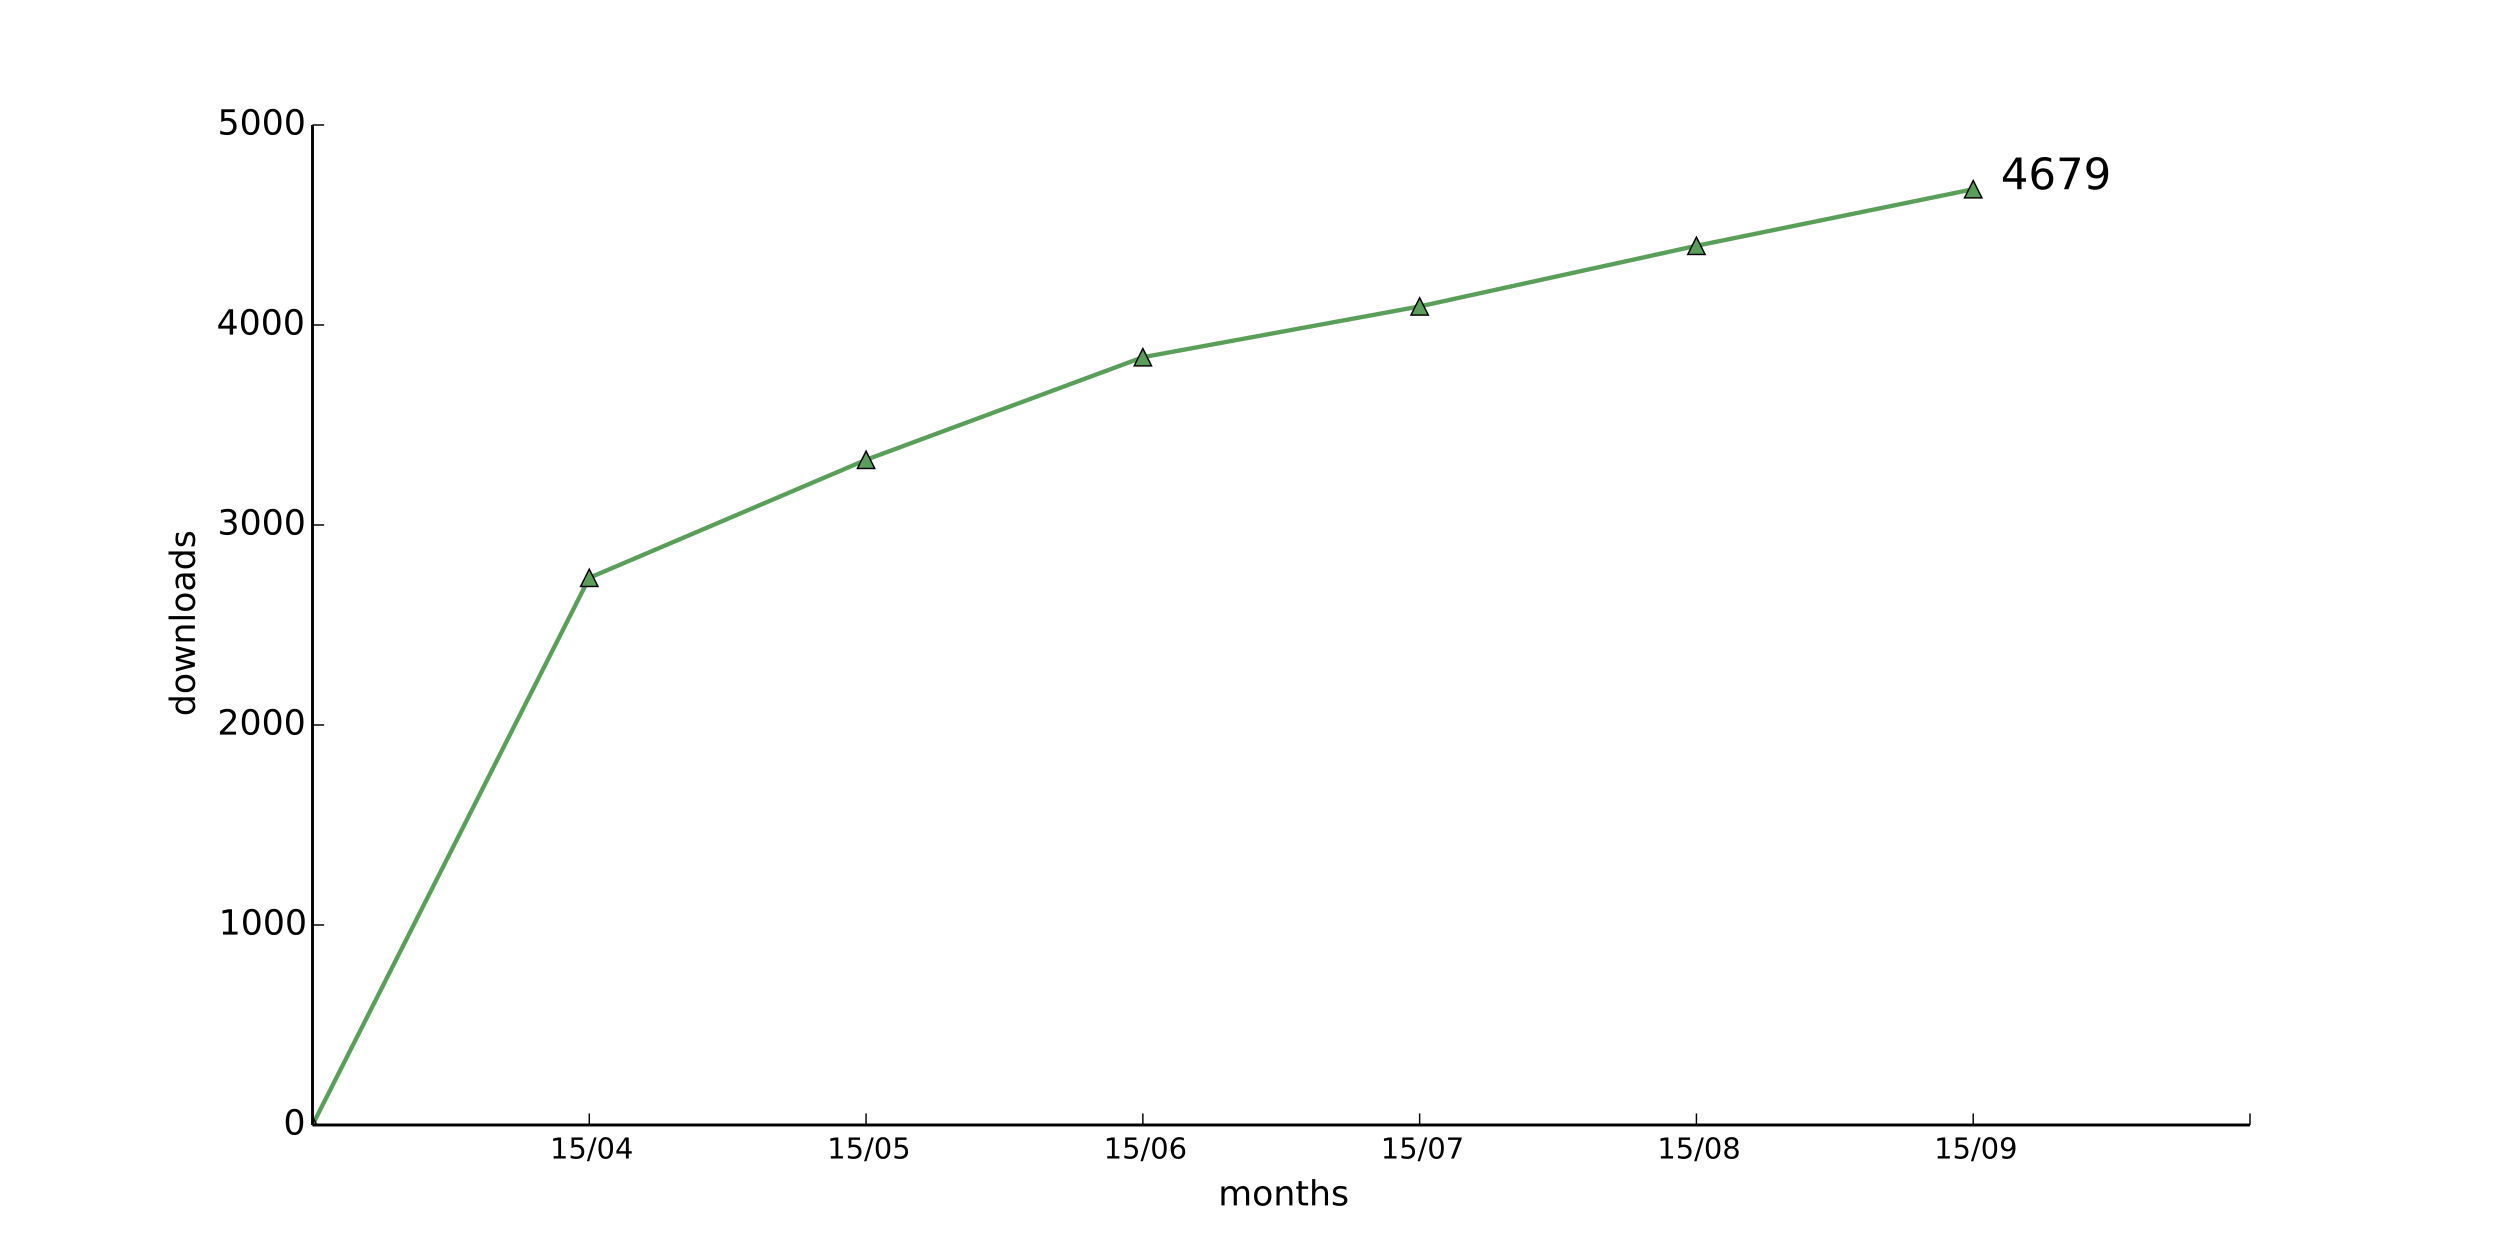
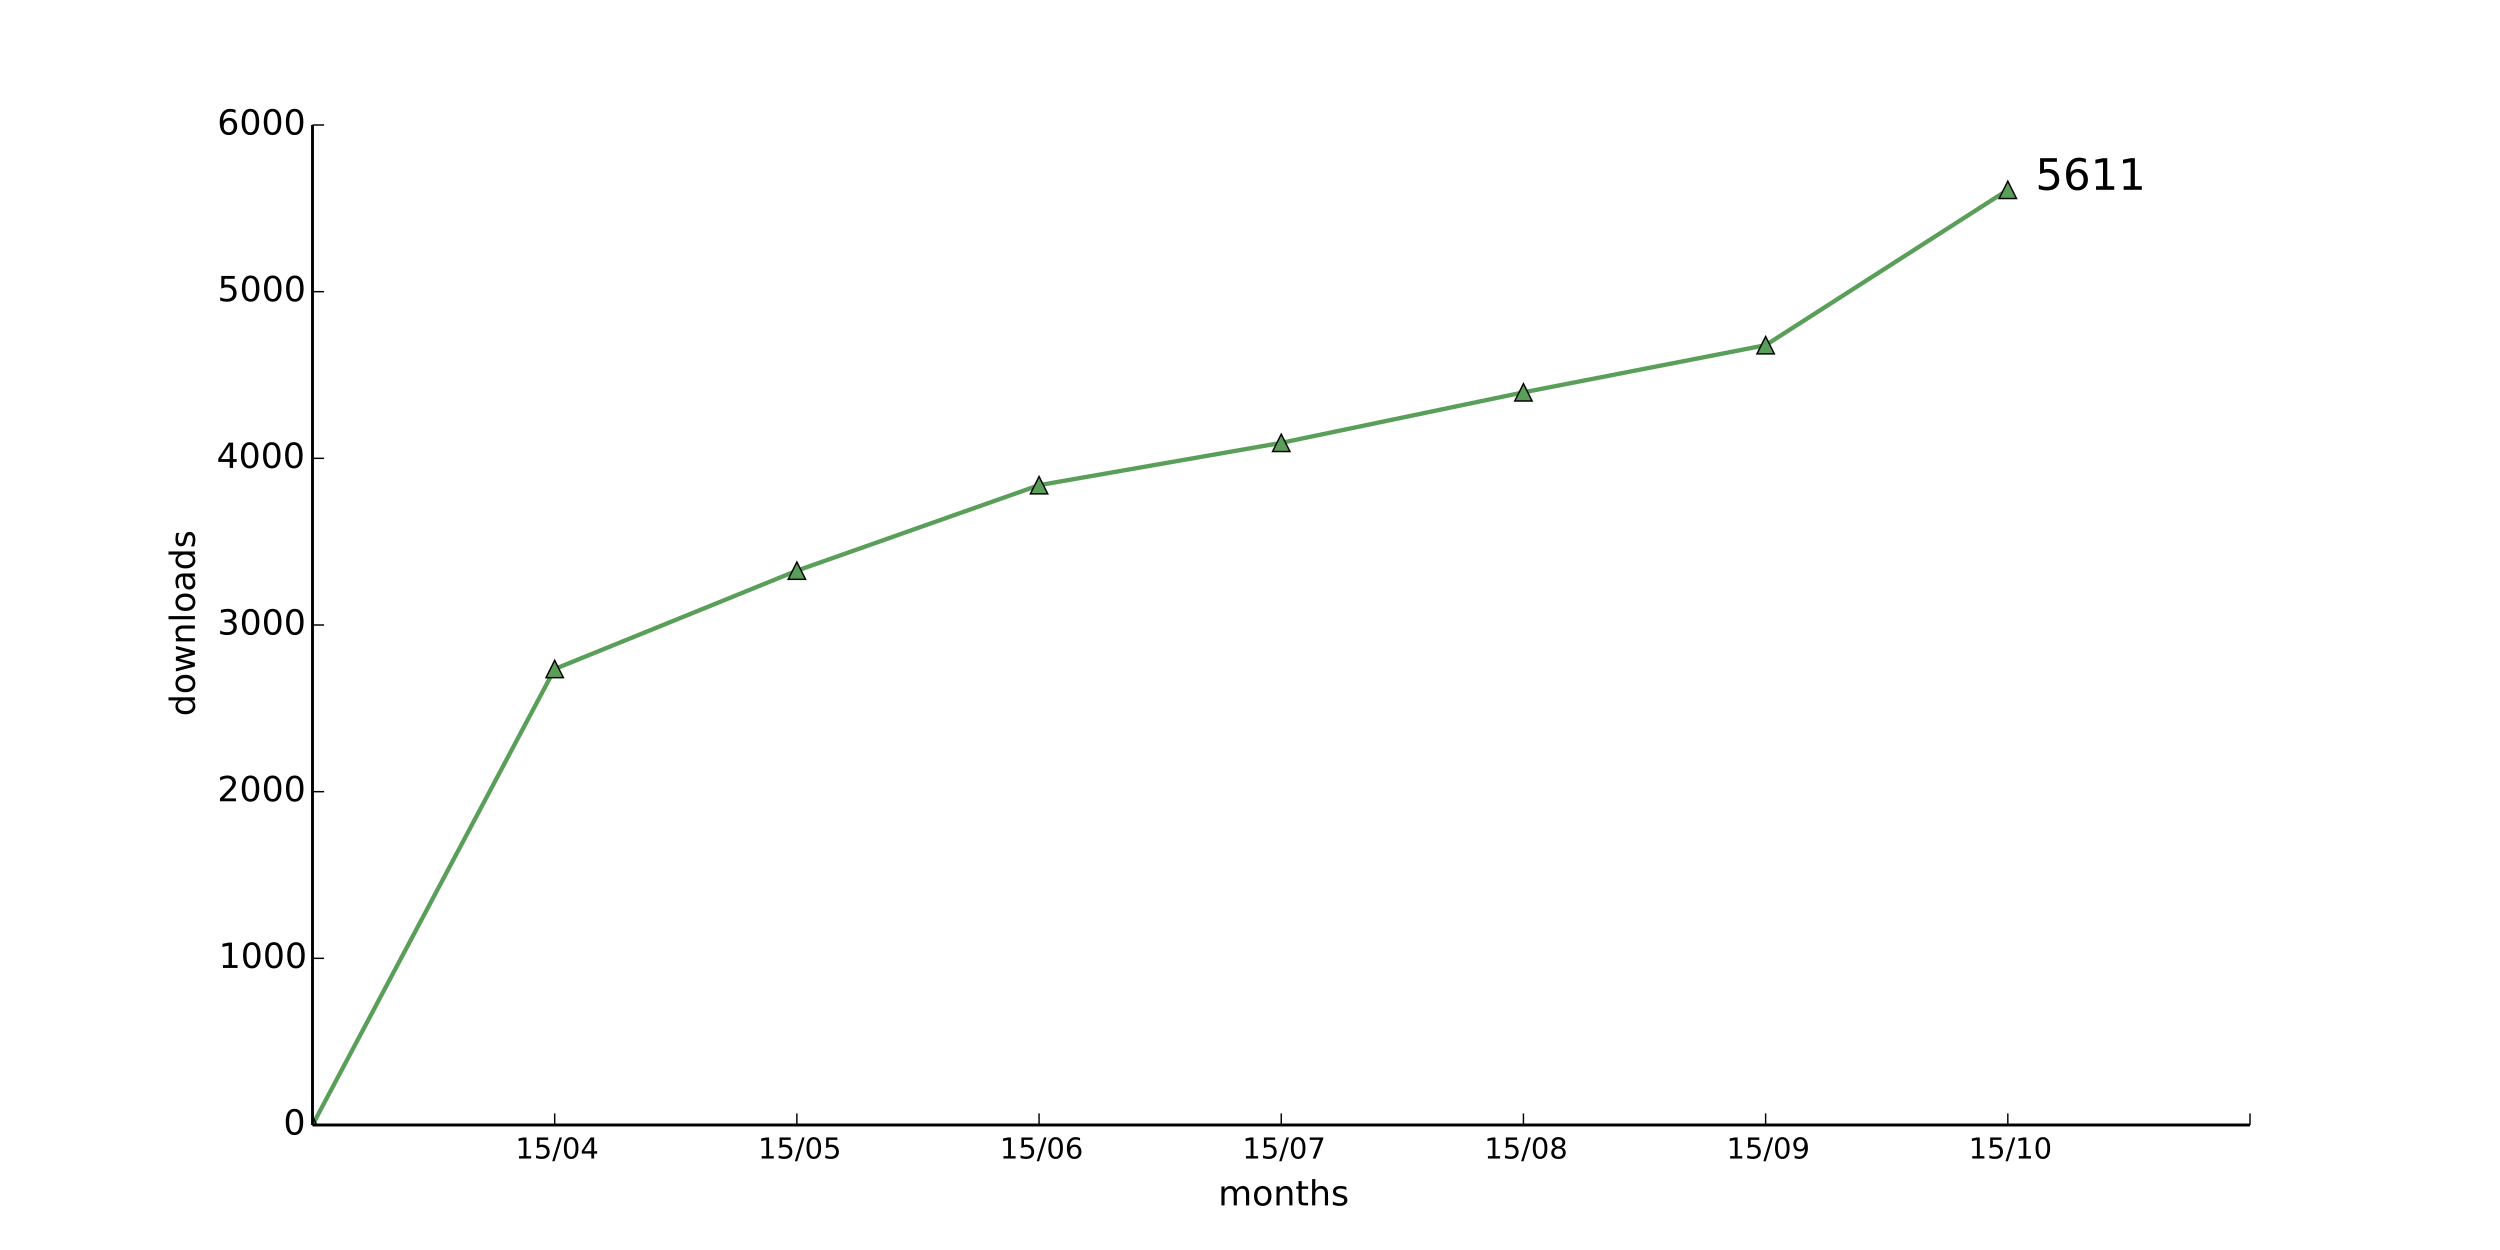
<svg xmlns="http://www.w3.org/2000/svg" xmlns:xlink="http://www.w3.org/1999/xlink" height="432pt" version="1.1" viewBox="0 0 864 432" width="864pt">
  <defs>
    <style type="text/css">
*{stroke-linecap:butt;stroke-linejoin:round;}
  </style>
  </defs>
  <g id="figure_1">
    <g id="patch_1">
      <path d=" M0 432 L864 432 L864 0 L0 0 z " style="fill:#ffffff;" />
    </g>
    <g id="axes_1">
      <g id="patch_2">
        <path d=" M108 388.8 L777.6 388.8 L777.6 43.2 L108 43.2 z " style="fill:#ffffff;" />
      </g>
      <g id="line2d_1">
-         <path clip-path="url(#pad36b945f0)" d=" M108 388.8 L203.657 199.688 L299.314 158.907 L394.971 123.448 L490.629 105.892 L586.286 84.948 L681.943 65.388" style="fill:none;stroke:#599f59;stroke-linecap:square;stroke-width:1.5;" />
+         <path clip-path="url(#pad36b945f0)" d=" M108 388.8 L191.7 231.206 L275.4 197.222 L359.1 167.674 L442.8 153.043 L526.5 135.59 L610.2 119.29 L693.9 65.606" style="fill:none;stroke:#599f59;stroke-linecap:square;stroke-width:1.5;" />
      </g>
      <g id="line2d_2">
        <defs>
          <path d=" M0 -3 L-3 3 L3 3 z " id="m5ce14715ee" style="stroke:#000000;stroke-linejoin:miter;stroke-width:0.5;" />
        </defs>
        <g clip-path="url(#pad36b945f0)">
          <use style="fill:#599f59;stroke:#000000;stroke-linejoin:miter;stroke-width:0.5;" x="108.0" xlink:href="#m5ce14715ee" y="388.8" />
-           <use style="fill:#599f59;stroke:#000000;stroke-linejoin:miter;stroke-width:0.5;" x="203.657" xlink:href="#m5ce14715ee" y="199.688" />
-           <use style="fill:#599f59;stroke:#000000;stroke-linejoin:miter;stroke-width:0.5;" x="299.314" xlink:href="#m5ce14715ee" y="158.907" />
-           <use style="fill:#599f59;stroke:#000000;stroke-linejoin:miter;stroke-width:0.5;" x="394.971" xlink:href="#m5ce14715ee" y="123.448" />
-           <use style="fill:#599f59;stroke:#000000;stroke-linejoin:miter;stroke-width:0.5;" x="490.629" xlink:href="#m5ce14715ee" y="105.892" />
-           <use style="fill:#599f59;stroke:#000000;stroke-linejoin:miter;stroke-width:0.5;" x="586.286" xlink:href="#m5ce14715ee" y="84.948" />
-           <use style="fill:#599f59;stroke:#000000;stroke-linejoin:miter;stroke-width:0.5;" x="681.943" xlink:href="#m5ce14715ee" y="65.388" />
+           <use style="fill:#599f59;stroke:#000000;stroke-linejoin:miter;stroke-width:0.5;" x="191.7" xlink:href="#m5ce14715ee" y="231.206" />
+           <use style="fill:#599f59;stroke:#000000;stroke-linejoin:miter;stroke-width:0.5;" x="275.4" xlink:href="#m5ce14715ee" y="197.222" />
+           <use style="fill:#599f59;stroke:#000000;stroke-linejoin:miter;stroke-width:0.5;" x="359.1" xlink:href="#m5ce14715ee" y="167.674" />
+           <use style="fill:#599f59;stroke:#000000;stroke-linejoin:miter;stroke-width:0.5;" x="442.8" xlink:href="#m5ce14715ee" y="153.043" />
+           <use style="fill:#599f59;stroke:#000000;stroke-linejoin:miter;stroke-width:0.5;" x="526.5" xlink:href="#m5ce14715ee" y="135.59" />
+           <use style="fill:#599f59;stroke:#000000;stroke-linejoin:miter;stroke-width:0.5;" x="610.2" xlink:href="#m5ce14715ee" y="119.29" />
+           <use style="fill:#599f59;stroke:#000000;stroke-linejoin:miter;stroke-width:0.5;" x="693.9" xlink:href="#m5ce14715ee" y="65.606" />
        </g>
      </g>
      <g id="matplotlib.axis_1">
        <g id="xtick_1">
          <g id="line2d_3">
            <defs>
              <path d=" M0 0 L0 -4" id="m93b0483c22" style="stroke:#000000;stroke-width:0.5;" />
            </defs>
            <g>
-               <use style="stroke:#000000;stroke-width:0.5;" x="203.657" xlink:href="#m93b0483c22" y="388.8" />
+               <use style="stroke:#000000;stroke-width:0.5;" x="191.7" xlink:href="#m93b0483c22" y="388.8" />
            </g>
          </g>
          <g id="text_1">
            <defs>
              <path d=" M31.781 66.406 Q24.172 66.406 20.328 58.906 Q16.5 51.422 16.5 36.375 Q16.5 21.391 20.328 13.891 Q24.172 6.391 31.781 6.391 Q39.453 6.391 43.281 13.891 Q47.125 21.391 47.125 36.375 Q47.125 51.422 43.281 58.906 Q39.453 66.406 31.781 66.406 M31.781 74.219 Q44.047 74.219 50.516 64.516 Q56.984 54.828 56.984 36.375 Q56.984 17.969 50.516 8.266 Q44.047 -1.422 31.781 -1.422 Q19.531 -1.422 13.062 8.266 Q6.594 17.969 6.594 36.375 Q6.594 54.828 13.062 64.516 Q19.531 74.219 31.781 74.219" id="BitstreamVeraSans-Roman-30" />
              <path d=" M12.406 8.297 L28.516 8.297 L28.516 63.922 L10.984 60.406 L10.984 69.391 L28.422 72.906 L38.281 72.906 L38.281 8.297 L54.391 8.297 L54.391 0 L12.406 0 z " id="BitstreamVeraSans-Roman-31" />
              <path d=" M37.797 64.312 L12.891 25.391 L37.797 25.391 z  M35.203 72.906 L47.609 72.906 L47.609 25.391 L58.016 25.391 L58.016 17.188 L47.609 17.188 L47.609 0 L37.797 0 L37.797 17.188 L4.891 17.188 L4.891 26.703 z " id="BitstreamVeraSans-Roman-34" />
              <path d=" M25.391 72.906 L33.688 72.906 L8.297 -9.281 L0 -9.281 z " id="BitstreamVeraSans-Roman-2f" />
              <path d=" M10.797 72.906 L49.516 72.906 L49.516 64.594 L19.828 64.594 L19.828 46.734 Q21.969 47.469 24.109 47.828 Q26.266 48.188 28.422 48.188 Q40.625 48.188 47.75 41.5 Q54.891 34.812 54.891 23.391 Q54.891 11.625 47.562 5.094 Q40.234 -1.422 26.906 -1.422 Q22.312 -1.422 17.547 -0.641 Q12.797 0.141 7.719 1.703 L7.719 11.625 Q12.109 9.234 16.797 8.062 Q21.484 6.891 26.703 6.891 Q35.156 6.891 40.078 11.328 Q45.016 15.766 45.016 23.391 Q45.016 31 40.078 35.438 Q35.156 39.891 26.703 39.891 Q22.75 39.891 18.812 39.016 Q14.891 38.141 10.797 36.281 z " id="BitstreamVeraSans-Roman-35" />
            </defs>
-             <g transform="translate(190.0775 400.3984)scale(0.1 -0.1)">
+             <g transform="translate(178.1203 400.3984)scale(0.1 -0.1)">
              <use xlink:href="#BitstreamVeraSans-Roman-31" />
              <use x="63.623" xlink:href="#BitstreamVeraSans-Roman-35" />
              <use x="127.246" xlink:href="#BitstreamVeraSans-Roman-2f" />
              <use x="160.938" xlink:href="#BitstreamVeraSans-Roman-30" />
              <use x="224.561" xlink:href="#BitstreamVeraSans-Roman-34" />
            </g>
          </g>
        </g>
        <g id="xtick_2">
          <g id="line2d_4">
            <g>
-               <use style="stroke:#000000;stroke-width:0.5;" x="299.314" xlink:href="#m93b0483c22" y="388.8" />
+               <use style="stroke:#000000;stroke-width:0.5;" x="275.4" xlink:href="#m93b0483c22" y="388.8" />
            </g>
          </g>
          <g id="text_2">
-             <g transform="translate(285.8908 400.3984)scale(0.1 -0.1)">
+             <g transform="translate(261.9766 400.3984)scale(0.1 -0.1)">
              <use xlink:href="#BitstreamVeraSans-Roman-31" />
              <use x="63.623" xlink:href="#BitstreamVeraSans-Roman-35" />
              <use x="127.246" xlink:href="#BitstreamVeraSans-Roman-2f" />
              <use x="160.938" xlink:href="#BitstreamVeraSans-Roman-30" />
              <use x="224.561" xlink:href="#BitstreamVeraSans-Roman-35" />
            </g>
          </g>
        </g>
        <g id="xtick_3">
          <g id="line2d_5">
            <g>
-               <use style="stroke:#000000;stroke-width:0.5;" x="394.971" xlink:href="#m93b0483c22" y="388.8" />
+               <use style="stroke:#000000;stroke-width:0.5;" x="359.1" xlink:href="#m93b0483c22" y="388.8" />
            </g>
          </g>
          <g id="text_3">
            <defs>
              <path d=" M33.016 40.375 Q26.375 40.375 22.484 35.828 Q18.609 31.297 18.609 23.391 Q18.609 15.531 22.484 10.953 Q26.375 6.391 33.016 6.391 Q39.656 6.391 43.531 10.953 Q47.406 15.531 47.406 23.391 Q47.406 31.297 43.531 35.828 Q39.656 40.375 33.016 40.375 M52.594 71.297 L52.594 62.312 Q48.875 64.062 45.094 64.984 Q41.312 65.922 37.594 65.922 Q27.828 65.922 22.672 59.328 Q17.531 52.734 16.797 39.406 Q19.672 43.656 24.016 45.922 Q28.375 48.188 33.594 48.188 Q44.578 48.188 50.953 41.516 Q57.328 34.859 57.328 23.391 Q57.328 12.156 50.688 5.359 Q44.047 -1.422 33.016 -1.422 Q20.359 -1.422 13.672 8.266 Q6.984 17.969 6.984 36.375 Q6.984 53.656 15.188 63.938 Q23.391 74.219 37.203 74.219 Q40.922 74.219 44.703 73.484 Q48.484 72.75 52.594 71.297" id="BitstreamVeraSans-Roman-36" />
            </defs>
-             <g transform="translate(381.4261 400.3984)scale(0.1 -0.1)">
+             <g transform="translate(345.5547 400.3984)scale(0.1 -0.1)">
              <use xlink:href="#BitstreamVeraSans-Roman-31" />
              <use x="63.623" xlink:href="#BitstreamVeraSans-Roman-35" />
              <use x="127.246" xlink:href="#BitstreamVeraSans-Roman-2f" />
              <use x="160.938" xlink:href="#BitstreamVeraSans-Roman-30" />
              <use x="224.561" xlink:href="#BitstreamVeraSans-Roman-36" />
            </g>
          </g>
        </g>
        <g id="xtick_4">
          <g id="line2d_6">
            <g>
-               <use style="stroke:#000000;stroke-width:0.5;" x="490.629" xlink:href="#m93b0483c22" y="388.8" />
+               <use style="stroke:#000000;stroke-width:0.5;" x="442.8" xlink:href="#m93b0483c22" y="388.8" />
            </g>
          </g>
          <g id="text_4">
            <defs>
              <path d=" M8.203 72.906 L55.078 72.906 L55.078 68.703 L28.609 0 L18.312 0 L43.219 64.594 L8.203 64.594 z " id="BitstreamVeraSans-Roman-37" />
            </defs>
-             <g transform="translate(477.1958 400.3984)scale(0.1 -0.1)">
+             <g transform="translate(429.3672 400.3984)scale(0.1 -0.1)">
              <use xlink:href="#BitstreamVeraSans-Roman-31" />
              <use x="63.623" xlink:href="#BitstreamVeraSans-Roman-35" />
              <use x="127.246" xlink:href="#BitstreamVeraSans-Roman-2f" />
              <use x="160.938" xlink:href="#BitstreamVeraSans-Roman-30" />
              <use x="224.561" xlink:href="#BitstreamVeraSans-Roman-37" />
            </g>
          </g>
        </g>
        <g id="xtick_5">
          <g id="line2d_7">
            <g>
-               <use style="stroke:#000000;stroke-width:0.5;" x="586.286" xlink:href="#m93b0483c22" y="388.8" />
+               <use style="stroke:#000000;stroke-width:0.5;" x="526.5" xlink:href="#m93b0483c22" y="388.8" />
            </g>
          </g>
          <g id="text_5">
            <defs>
              <path d=" M31.781 34.625 Q24.75 34.625 20.719 30.859 Q16.703 27.094 16.703 20.516 Q16.703 13.922 20.719 10.156 Q24.75 6.391 31.781 6.391 Q38.812 6.391 42.859 10.172 Q46.922 13.969 46.922 20.516 Q46.922 27.094 42.891 30.859 Q38.875 34.625 31.781 34.625 M21.922 38.812 Q15.578 40.375 12.031 44.719 Q8.5 49.078 8.5 55.328 Q8.5 64.062 14.719 69.141 Q20.953 74.219 31.781 74.219 Q42.672 74.219 48.875 69.141 Q55.078 64.062 55.078 55.328 Q55.078 49.078 51.531 44.719 Q48 40.375 41.703 38.812 Q48.828 37.156 52.797 32.312 Q56.781 27.484 56.781 20.516 Q56.781 9.906 50.312 4.234 Q43.844 -1.422 31.781 -1.422 Q19.734 -1.422 13.25 4.234 Q6.781 9.906 6.781 20.516 Q6.781 27.484 10.781 32.312 Q14.797 37.156 21.922 38.812 M18.312 54.391 Q18.312 48.734 21.844 45.562 Q25.391 42.391 31.781 42.391 Q38.141 42.391 41.719 45.562 Q45.312 48.734 45.312 54.391 Q45.312 60.062 41.719 63.234 Q38.141 66.406 31.781 66.406 Q25.391 66.406 21.844 63.234 Q18.312 60.062 18.312 54.391" id="BitstreamVeraSans-Roman-38" />
            </defs>
-             <g transform="translate(572.7677 400.3984)scale(0.1 -0.1)">
+             <g transform="translate(512.982 400.3984)scale(0.1 -0.1)">
              <use xlink:href="#BitstreamVeraSans-Roman-31" />
              <use x="63.623" xlink:href="#BitstreamVeraSans-Roman-35" />
              <use x="127.246" xlink:href="#BitstreamVeraSans-Roman-2f" />
              <use x="160.938" xlink:href="#BitstreamVeraSans-Roman-30" />
              <use x="224.561" xlink:href="#BitstreamVeraSans-Roman-38" />
            </g>
          </g>
        </g>
        <g id="xtick_6">
          <g id="line2d_8">
            <g>
-               <use style="stroke:#000000;stroke-width:0.5;" x="681.943" xlink:href="#m93b0483c22" y="388.8" />
+               <use style="stroke:#000000;stroke-width:0.5;" x="610.2" xlink:href="#m93b0483c22" y="388.8" />
            </g>
          </g>
          <g id="text_6">
            <defs>
              <path d=" M10.984 1.516 L10.984 10.5 Q14.703 8.734 18.5 7.812 Q22.312 6.891 25.984 6.891 Q35.75 6.891 40.891 13.453 Q46.047 20.016 46.781 33.406 Q43.953 29.203 39.594 26.953 Q35.25 24.703 29.984 24.703 Q19.047 24.703 12.672 31.312 Q6.297 37.938 6.297 49.422 Q6.297 60.641 12.938 67.422 Q19.578 74.219 30.609 74.219 Q43.266 74.219 49.922 64.516 Q56.594 54.828 56.594 36.375 Q56.594 19.141 48.406 8.859 Q40.234 -1.422 26.422 -1.422 Q22.703 -1.422 18.891 -0.688 Q15.094 0.047 10.984 1.516 M30.609 32.422 Q37.25 32.422 41.125 36.953 Q45.016 41.5 45.016 49.422 Q45.016 57.281 41.125 61.844 Q37.25 66.406 30.609 66.406 Q23.969 66.406 20.094 61.844 Q16.219 57.281 16.219 49.422 Q16.219 41.5 20.094 36.953 Q23.969 32.422 30.609 32.422" id="BitstreamVeraSans-Roman-39" />
            </defs>
-             <g transform="translate(668.4343 400.3984)scale(0.1 -0.1)">
+             <g transform="translate(596.6914 400.3984)scale(0.1 -0.1)">
              <use xlink:href="#BitstreamVeraSans-Roman-31" />
              <use x="63.623" xlink:href="#BitstreamVeraSans-Roman-35" />
              <use x="127.246" xlink:href="#BitstreamVeraSans-Roman-2f" />
              <use x="160.938" xlink:href="#BitstreamVeraSans-Roman-30" />
              <use x="224.561" xlink:href="#BitstreamVeraSans-Roman-39" />
            </g>
          </g>
        </g>
        <g id="xtick_7">
          <g id="line2d_9">
            <g>
+               <use style="stroke:#000000;stroke-width:0.5;" x="693.9" xlink:href="#m93b0483c22" y="388.8" />
+             </g>
+           </g>
+           <g id="text_7">
+             <g transform="translate(680.3719 400.3984)scale(0.1 -0.1)">
+               <use xlink:href="#BitstreamVeraSans-Roman-31" />
+               <use x="63.623" xlink:href="#BitstreamVeraSans-Roman-35" />
+               <use x="127.246" xlink:href="#BitstreamVeraSans-Roman-2f" />
+               <use x="160.938" xlink:href="#BitstreamVeraSans-Roman-31" />
+               <use x="224.561" xlink:href="#BitstreamVeraSans-Roman-30" />
+             </g>
+           </g>
+         </g>
+         <g id="xtick_8">
+           <g id="line2d_10">
+             <g>
              <use style="stroke:#000000;stroke-width:0.5;" x="777.6" xlink:href="#m93b0483c22" y="388.8" />
            </g>
          </g>
        </g>
-         <g id="text_7">
+         <g id="text_8">
          <defs>
            <path d=" M54.891 33.016 L54.891 0 L45.906 0 L45.906 32.719 Q45.906 40.484 42.875 44.328 Q39.844 48.188 33.797 48.188 Q26.516 48.188 22.312 43.547 Q18.109 38.922 18.109 30.906 L18.109 0 L9.078 0 L9.078 54.688 L18.109 54.688 L18.109 46.188 Q21.344 51.125 25.703 53.562 Q30.078 56 35.797 56 Q45.219 56 50.047 50.172 Q54.891 44.344 54.891 33.016" id="BitstreamVeraSans-Roman-6e" />
            <path d=" M52 44.188 Q55.375 50.25 60.062 53.125 Q64.75 56 71.094 56 Q79.641 56 84.281 50.016 Q88.922 44.047 88.922 33.016 L88.922 0 L79.891 0 L79.891 32.719 Q79.891 40.578 77.094 44.375 Q74.312 48.188 68.609 48.188 Q61.625 48.188 57.562 43.547 Q53.516 38.922 53.516 30.906 L53.516 0 L44.484 0 L44.484 32.719 Q44.484 40.625 41.703 44.406 Q38.922 48.188 33.109 48.188 Q26.219 48.188 22.156 43.531 Q18.109 38.875 18.109 30.906 L18.109 0 L9.078 0 L9.078 54.688 L18.109 54.688 L18.109 46.188 Q21.188 51.219 25.484 53.609 Q29.781 56 35.688 56 Q41.656 56 45.828 52.969 Q50 49.953 52 44.188" id="BitstreamVeraSans-Roman-6d" />
            <path d=" M30.609 48.391 Q23.391 48.391 19.188 42.75 Q14.984 37.109 14.984 27.297 Q14.984 17.484 19.156 11.844 Q23.344 6.203 30.609 6.203 Q37.797 6.203 41.984 11.859 Q46.188 17.531 46.188 27.297 Q46.188 37.016 41.984 42.703 Q37.797 48.391 30.609 48.391 M30.609 56 Q42.328 56 49.016 48.375 Q55.719 40.766 55.719 27.297 Q55.719 13.875 49.016 6.219 Q42.328 -1.422 30.609 -1.422 Q18.844 -1.422 12.172 6.219 Q5.516 13.875 5.516 27.297 Q5.516 40.766 12.172 48.375 Q18.844 56 30.609 56" id="BitstreamVeraSans-Roman-6f" />
            <path d=" M54.891 33.016 L54.891 0 L45.906 0 L45.906 32.719 Q45.906 40.484 42.875 44.328 Q39.844 48.188 33.797 48.188 Q26.516 48.188 22.312 43.547 Q18.109 38.922 18.109 30.906 L18.109 0 L9.078 0 L9.078 75.984 L18.109 75.984 L18.109 46.188 Q21.344 51.125 25.703 53.562 Q30.078 56 35.797 56 Q45.219 56 50.047 50.172 Q54.891 44.344 54.891 33.016" id="BitstreamVeraSans-Roman-68" />
            <path d=" M18.312 70.219 L18.312 54.688 L36.812 54.688 L36.812 47.703 L18.312 47.703 L18.312 18.016 Q18.312 11.328 20.141 9.422 Q21.969 7.516 27.594 7.516 L36.812 7.516 L36.812 0 L27.594 0 Q17.188 0 13.234 3.875 Q9.281 7.766 9.281 18.016 L9.281 47.703 L2.688 47.703 L2.688 54.688 L9.281 54.688 L9.281 70.219 z " id="BitstreamVeraSans-Roman-74" />
            <path d=" M44.281 53.078 L44.281 44.578 Q40.484 46.531 36.375 47.5 Q32.281 48.484 27.875 48.484 Q21.188 48.484 17.844 46.438 Q14.5 44.391 14.5 40.281 Q14.5 37.156 16.891 35.375 Q19.281 33.594 26.516 31.984 L29.594 31.297 Q39.156 29.25 43.188 25.516 Q47.219 21.781 47.219 15.094 Q47.219 7.469 41.188 3.016 Q35.156 -1.422 24.609 -1.422 Q20.219 -1.422 15.453 -0.562 Q10.688 0.297 5.422 2 L5.422 11.281 Q10.406 8.688 15.234 7.391 Q20.062 6.109 24.812 6.109 Q31.156 6.109 34.562 8.281 Q37.984 10.453 37.984 14.406 Q37.984 18.062 35.516 20.016 Q33.062 21.969 24.703 23.781 L21.578 24.516 Q13.234 26.266 9.516 29.906 Q5.812 33.547 5.812 39.891 Q5.812 47.609 11.281 51.797 Q16.75 56 26.812 56 Q31.781 56 36.172 55.266 Q40.578 54.547 44.281 53.078" id="BitstreamVeraSans-Roman-73" />
          </defs>
          <g transform="translate(421.0387 416.5962)scale(0.12 -0.12)">
            <use xlink:href="#BitstreamVeraSans-Roman-6d" />
            <use x="97.412" xlink:href="#BitstreamVeraSans-Roman-6f" />
            <use x="158.594" xlink:href="#BitstreamVeraSans-Roman-6e" />
            <use x="221.973" xlink:href="#BitstreamVeraSans-Roman-74" />
            <use x="261.182" xlink:href="#BitstreamVeraSans-Roman-68" />
            <use x="324.561" xlink:href="#BitstreamVeraSans-Roman-73" />
          </g>
        </g>
      </g>
      <g id="matplotlib.axis_2">
        <g id="ytick_1">
-           <g id="line2d_10">
+           <g id="line2d_11">
            <defs>
              <path d=" M0 0 L4 0" id="m728421d6d4" style="stroke:#000000;stroke-width:0.5;" />
            </defs>
            <g>
              <use style="stroke:#000000;stroke-width:0.5;" x="108.0" xlink:href="#m728421d6d4" y="388.8" />
            </g>
          </g>
-           <g id="text_8">
+           <g id="text_9">
            <g transform="translate(97.95312 392.1112)scale(0.12 -0.12)">
              <use xlink:href="#BitstreamVeraSans-Roman-30" />
            </g>
          </g>
        </g>
        <g id="ytick_2">
-           <g id="line2d_11">
-             <g>
-               <use style="stroke:#000000;stroke-width:0.5;" x="108.0" xlink:href="#m728421d6d4" y="319.68" />
-             </g>
-           </g>
-           <g id="text_9">
-             <g transform="translate(75.575 322.9912)scale(0.12 -0.12)">
+           <g id="line2d_12">
+             <g>
+               <use style="stroke:#000000;stroke-width:0.5;" x="108.0" xlink:href="#m728421d6d4" y="331.2" />
+             </g>
+           </g>
+           <g id="text_10">
+             <g transform="translate(75.575 334.5113)scale(0.12 -0.12)">
              <use xlink:href="#BitstreamVeraSans-Roman-31" />
              <use x="63.623" xlink:href="#BitstreamVeraSans-Roman-30" />
              <use x="127.246" xlink:href="#BitstreamVeraSans-Roman-30" />
              <use x="190.869" xlink:href="#BitstreamVeraSans-Roman-30" />
            </g>
          </g>
        </g>
        <g id="ytick_3">
-           <g id="line2d_12">
-             <g>
-               <use style="stroke:#000000;stroke-width:0.5;" x="108.0" xlink:href="#m728421d6d4" y="250.56" />
-             </g>
-           </g>
-           <g id="text_10">
+           <g id="line2d_13">
+             <g>
+               <use style="stroke:#000000;stroke-width:0.5;" x="108.0" xlink:href="#m728421d6d4" y="273.6" />
+             </g>
+           </g>
+           <g id="text_11">
            <defs>
              <path d=" M19.188 8.297 L53.609 8.297 L53.609 0 L7.328 0 L7.328 8.297 Q12.938 14.109 22.625 23.891 Q32.328 33.688 34.812 36.531 Q39.547 41.844 41.422 45.531 Q43.312 49.219 43.312 52.781 Q43.312 58.594 39.234 62.25 Q35.156 65.922 28.609 65.922 Q23.969 65.922 18.812 64.312 Q13.672 62.703 7.812 59.422 L7.812 69.391 Q13.766 71.781 18.938 73 Q24.125 74.219 28.422 74.219 Q39.75 74.219 46.484 68.547 Q53.219 62.891 53.219 53.422 Q53.219 48.922 51.531 44.891 Q49.859 40.875 45.406 35.406 Q44.188 33.984 37.641 27.219 Q31.109 20.453 19.188 8.297" id="BitstreamVeraSans-Roman-32" />
            </defs>
-             <g transform="translate(75.13625 253.8713)scale(0.12 -0.12)">
+             <g transform="translate(75.13625 276.9112)scale(0.12 -0.12)">
              <use xlink:href="#BitstreamVeraSans-Roman-32" />
              <use x="63.623" xlink:href="#BitstreamVeraSans-Roman-30" />
              <use x="127.246" xlink:href="#BitstreamVeraSans-Roman-30" />
              <use x="190.869" xlink:href="#BitstreamVeraSans-Roman-30" />
            </g>
          </g>
        </g>
        <g id="ytick_4">
-           <g id="line2d_13">
-             <g>
-               <use style="stroke:#000000;stroke-width:0.5;" x="108.0" xlink:href="#m728421d6d4" y="181.44" />
-             </g>
-           </g>
-           <g id="text_11">
+           <g id="line2d_14">
+             <g>
+               <use style="stroke:#000000;stroke-width:0.5;" x="108.0" xlink:href="#m728421d6d4" y="216.0" />
+             </g>
+           </g>
+           <g id="text_12">
            <defs>
              <path d=" M40.578 39.312 Q47.656 37.797 51.625 33 Q55.609 28.219 55.609 21.188 Q55.609 10.406 48.188 4.484 Q40.766 -1.422 27.094 -1.422 Q22.516 -1.422 17.656 -0.516 Q12.797 0.391 7.625 2.203 L7.625 11.719 Q11.719 9.328 16.594 8.109 Q21.484 6.891 26.812 6.891 Q36.078 6.891 40.938 10.547 Q45.797 14.203 45.797 21.188 Q45.797 27.641 41.281 31.266 Q36.766 34.906 28.719 34.906 L20.219 34.906 L20.219 43.016 L29.109 43.016 Q36.375 43.016 40.234 45.922 Q44.094 48.828 44.094 54.297 Q44.094 59.906 40.109 62.906 Q36.141 65.922 28.719 65.922 Q24.656 65.922 20.016 65.031 Q15.375 64.156 9.812 62.312 L9.812 71.094 Q15.438 72.656 20.344 73.438 Q25.25 74.219 29.594 74.219 Q40.828 74.219 47.359 69.109 Q53.906 64.016 53.906 55.328 Q53.906 49.266 50.438 45.094 Q46.969 40.922 40.578 39.312" id="BitstreamVeraSans-Roman-33" />
            </defs>
-             <g transform="translate(75.17188 184.7512)scale(0.12 -0.12)">
+             <g transform="translate(75.17188 219.3113)scale(0.12 -0.12)">
              <use xlink:href="#BitstreamVeraSans-Roman-33" />
              <use x="63.623" xlink:href="#BitstreamVeraSans-Roman-30" />
              <use x="127.246" xlink:href="#BitstreamVeraSans-Roman-30" />
              <use x="190.869" xlink:href="#BitstreamVeraSans-Roman-30" />
            </g>
          </g>
        </g>
        <g id="ytick_5">
-           <g id="line2d_14">
-             <g>
-               <use style="stroke:#000000;stroke-width:0.5;" x="108.0" xlink:href="#m728421d6d4" y="112.32" />
-             </g>
-           </g>
-           <g id="text_12">
-             <g transform="translate(74.84375 115.6312)scale(0.12 -0.12)">
+           <g id="line2d_15">
+             <g>
+               <use style="stroke:#000000;stroke-width:0.5;" x="108.0" xlink:href="#m728421d6d4" y="158.4" />
+             </g>
+           </g>
+           <g id="text_13">
+             <g transform="translate(74.84375 161.7113)scale(0.12 -0.12)">
              <use xlink:href="#BitstreamVeraSans-Roman-34" />
              <use x="63.623" xlink:href="#BitstreamVeraSans-Roman-30" />
              <use x="127.246" xlink:href="#BitstreamVeraSans-Roman-30" />
              <use x="190.869" xlink:href="#BitstreamVeraSans-Roman-30" />
            </g>
          </g>
        </g>
        <g id="ytick_6">
-           <g id="line2d_15">
+           <g id="line2d_16">
+             <g>
+               <use style="stroke:#000000;stroke-width:0.5;" x="108.0" xlink:href="#m728421d6d4" y="100.8" />
+             </g>
+           </g>
+           <g id="text_14">
+             <g transform="translate(75.18313 104.1112)scale(0.12 -0.12)">
+               <use xlink:href="#BitstreamVeraSans-Roman-35" />
+               <use x="63.623" xlink:href="#BitstreamVeraSans-Roman-30" />
+               <use x="127.246" xlink:href="#BitstreamVeraSans-Roman-30" />
+               <use x="190.869" xlink:href="#BitstreamVeraSans-Roman-30" />
+             </g>
+           </g>
+         </g>
+         <g id="ytick_7">
+           <g id="line2d_17">
            <g>
              <use style="stroke:#000000;stroke-width:0.5;" x="108.0" xlink:href="#m728421d6d4" y="43.2" />
            </g>
          </g>
-           <g id="text_13">
-             <g transform="translate(75.18313 46.51125)scale(0.12 -0.12)">
-               <use xlink:href="#BitstreamVeraSans-Roman-35" />
-               <use x="63.623" xlink:href="#BitstreamVeraSans-Roman-30" />
-               <use x="127.246" xlink:href="#BitstreamVeraSans-Roman-30" />
-               <use x="190.869" xlink:href="#BitstreamVeraSans-Roman-30" />
-             </g>
-           </g>
-         </g>
-         <g id="text_14">
+           <g id="text_15">
+             <g transform="translate(75.095 46.51125)scale(0.12 -0.12)">
+               <use xlink:href="#BitstreamVeraSans-Roman-36" />
+               <use x="63.623" xlink:href="#BitstreamVeraSans-Roman-30" />
+               <use x="127.246" xlink:href="#BitstreamVeraSans-Roman-30" />
+               <use x="190.869" xlink:href="#BitstreamVeraSans-Roman-30" />
+             </g>
+           </g>
+         </g>
+         <g id="text_16">
          <defs>
            <path d=" M45.406 46.391 L45.406 75.984 L54.391 75.984 L54.391 0 L45.406 0 L45.406 8.203 Q42.578 3.328 38.25 0.953 Q33.938 -1.422 27.875 -1.422 Q17.969 -1.422 11.734 6.484 Q5.516 14.406 5.516 27.297 Q5.516 40.188 11.734 48.094 Q17.969 56 27.875 56 Q33.938 56 38.25 53.625 Q42.578 51.266 45.406 46.391 M14.797 27.297 Q14.797 17.391 18.875 11.75 Q22.953 6.109 30.078 6.109 Q37.203 6.109 41.297 11.75 Q45.406 17.391 45.406 27.297 Q45.406 37.203 41.297 42.844 Q37.203 48.484 30.078 48.484 Q22.953 48.484 18.875 42.844 Q14.797 37.203 14.797 27.297" id="BitstreamVeraSans-Roman-64" />
            <path d=" M34.281 27.484 Q23.391 27.484 19.188 25 Q14.984 22.516 14.984 16.5 Q14.984 11.719 18.141 8.906 Q21.297 6.109 26.703 6.109 Q34.188 6.109 38.703 11.406 Q43.219 16.703 43.219 25.484 L43.219 27.484 z  M52.203 31.203 L52.203 0 L43.219 0 L43.219 8.297 Q40.141 3.328 35.547 0.953 Q30.953 -1.422 24.312 -1.422 Q15.922 -1.422 10.953 3.297 Q6 8.016 6 15.922 Q6 25.141 12.172 29.828 Q18.359 34.516 30.609 34.516 L43.219 34.516 L43.219 35.406 Q43.219 41.609 39.141 45 Q35.062 48.391 27.688 48.391 Q23 48.391 18.547 47.266 Q14.109 46.141 10.016 43.891 L10.016 52.203 Q14.938 54.109 19.578 55.047 Q24.219 56 28.609 56 Q40.484 56 46.344 49.844 Q52.203 43.703 52.203 31.203" id="BitstreamVeraSans-Roman-61" />
            <path d=" M9.422 75.984 L18.406 75.984 L18.406 0 L9.422 0 z " id="BitstreamVeraSans-Roman-6c" />
            <path d=" M4.203 54.688 L13.188 54.688 L24.422 12.016 L35.594 54.688 L46.188 54.688 L57.422 12.016 L68.609 54.688 L77.594 54.688 L63.281 0 L52.688 0 L40.922 44.828 L29.109 0 L18.5 0 z " id="BitstreamVeraSans-Roman-77" />
          </defs>
          <g transform="translate(67.34812 247.5159)rotate(-90.0)scale(0.12 -0.12)">
            <use xlink:href="#BitstreamVeraSans-Roman-64" />
            <use x="63.477" xlink:href="#BitstreamVeraSans-Roman-6f" />
            <use x="124.658" xlink:href="#BitstreamVeraSans-Roman-77" />
            <use x="206.445" xlink:href="#BitstreamVeraSans-Roman-6e" />
            <use x="269.824" xlink:href="#BitstreamVeraSans-Roman-6c" />
            <use x="297.607" xlink:href="#BitstreamVeraSans-Roman-6f" />
            <use x="358.789" xlink:href="#BitstreamVeraSans-Roman-61" />
            <use x="420.068" xlink:href="#BitstreamVeraSans-Roman-64" />
            <use x="483.545" xlink:href="#BitstreamVeraSans-Roman-73" />
          </g>
        </g>
      </g>
      <g id="patch_3">
        <path d=" M108 388.8 L777.6 388.8" style="fill:none;stroke:#000000;" />
      </g>
      <g id="patch_4">
        <path d=" M108 388.8 L108 43.2" style="fill:none;stroke:#000000;" />
      </g>
-       <g id="text_15">
+       <g id="text_17">
        <defs>
          <path id="BitstreamVeraSans-Roman-20" />
        </defs>
-         <g transform="translate(681.9429 65.38752)scale(0.15 -0.15)">
+         <g transform="translate(693.9 65.6064)scale(0.15 -0.15)">
          <use xlink:href="#BitstreamVeraSans-Roman-20" />
          <use x="31.787" xlink:href="#BitstreamVeraSans-Roman-20" />
-           <use x="63.574" xlink:href="#BitstreamVeraSans-Roman-34" />
+           <use x="63.574" xlink:href="#BitstreamVeraSans-Roman-35" />
          <use x="127.197" xlink:href="#BitstreamVeraSans-Roman-36" />
-           <use x="190.82" xlink:href="#BitstreamVeraSans-Roman-37" />
-           <use x="254.443" xlink:href="#BitstreamVeraSans-Roman-39" />
+           <use x="190.82" xlink:href="#BitstreamVeraSans-Roman-31" />
+           <use x="254.443" xlink:href="#BitstreamVeraSans-Roman-31" />
        </g>
      </g>
    </g>
  </g>
  <defs>
    <clipPath id="pad36b945f0">
      <rect height="345.6" width="669.6" x="108.0" y="43.2" />
    </clipPath>
  </defs>
</svg>
